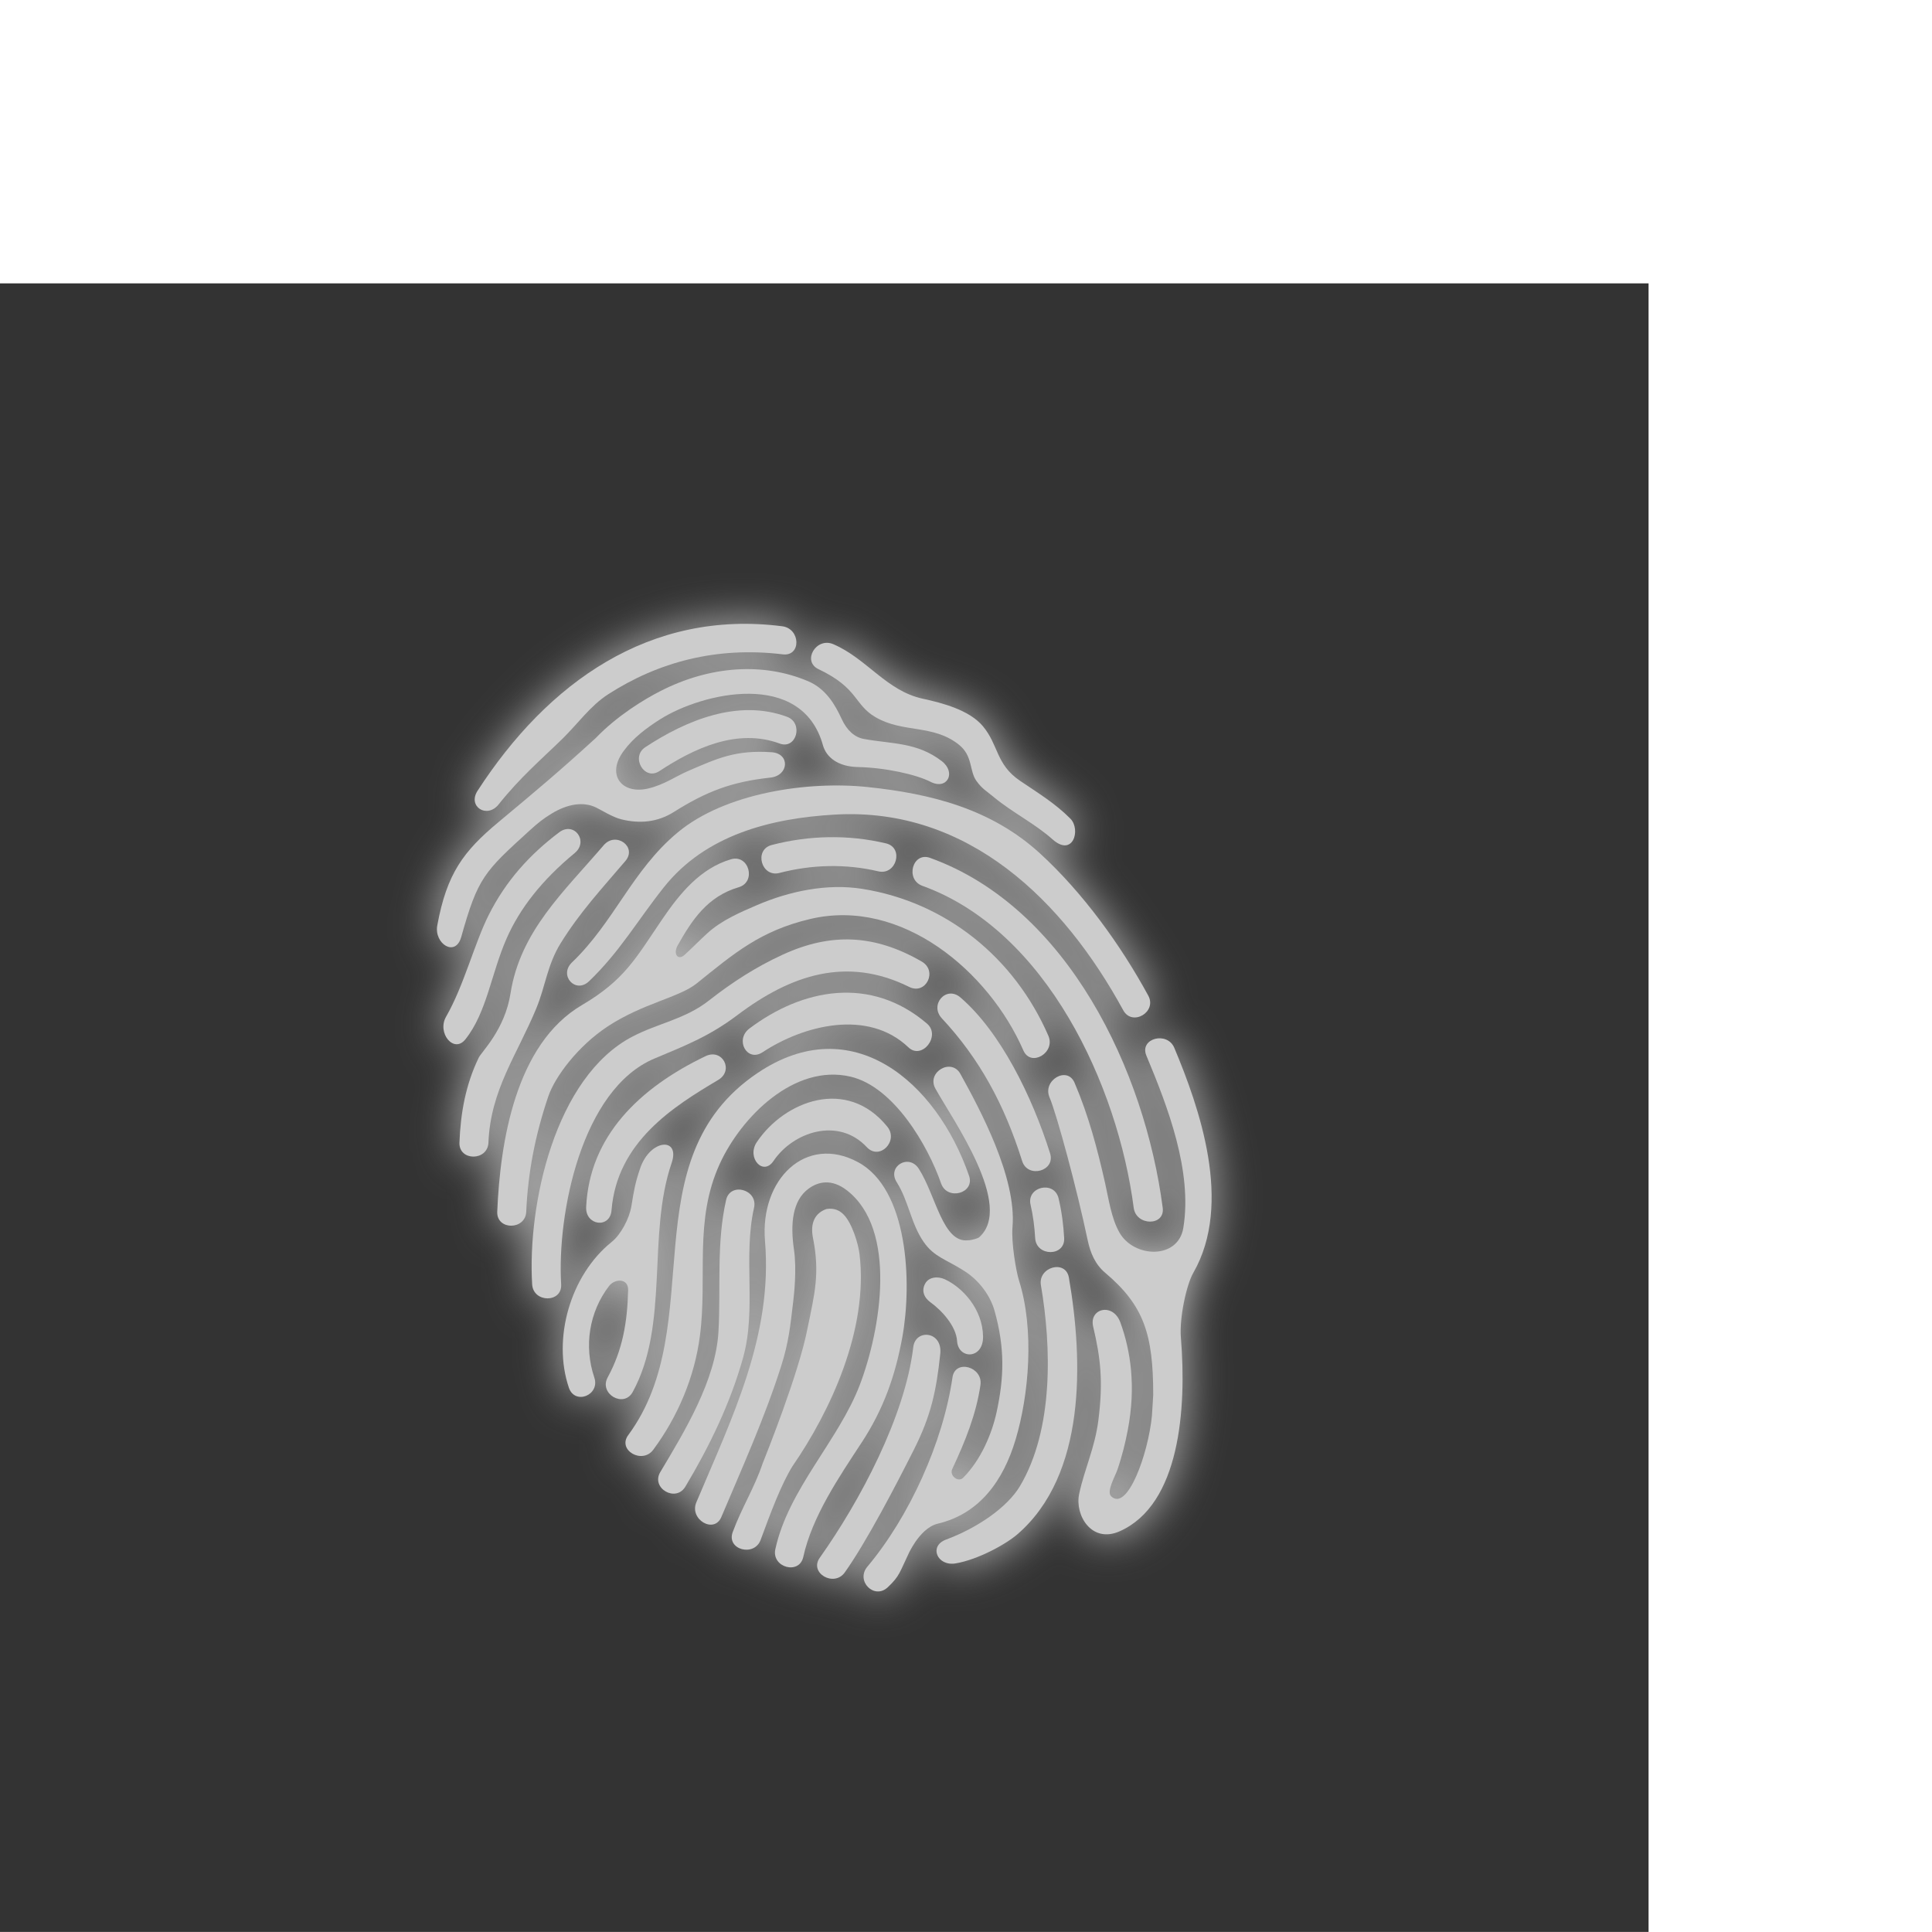
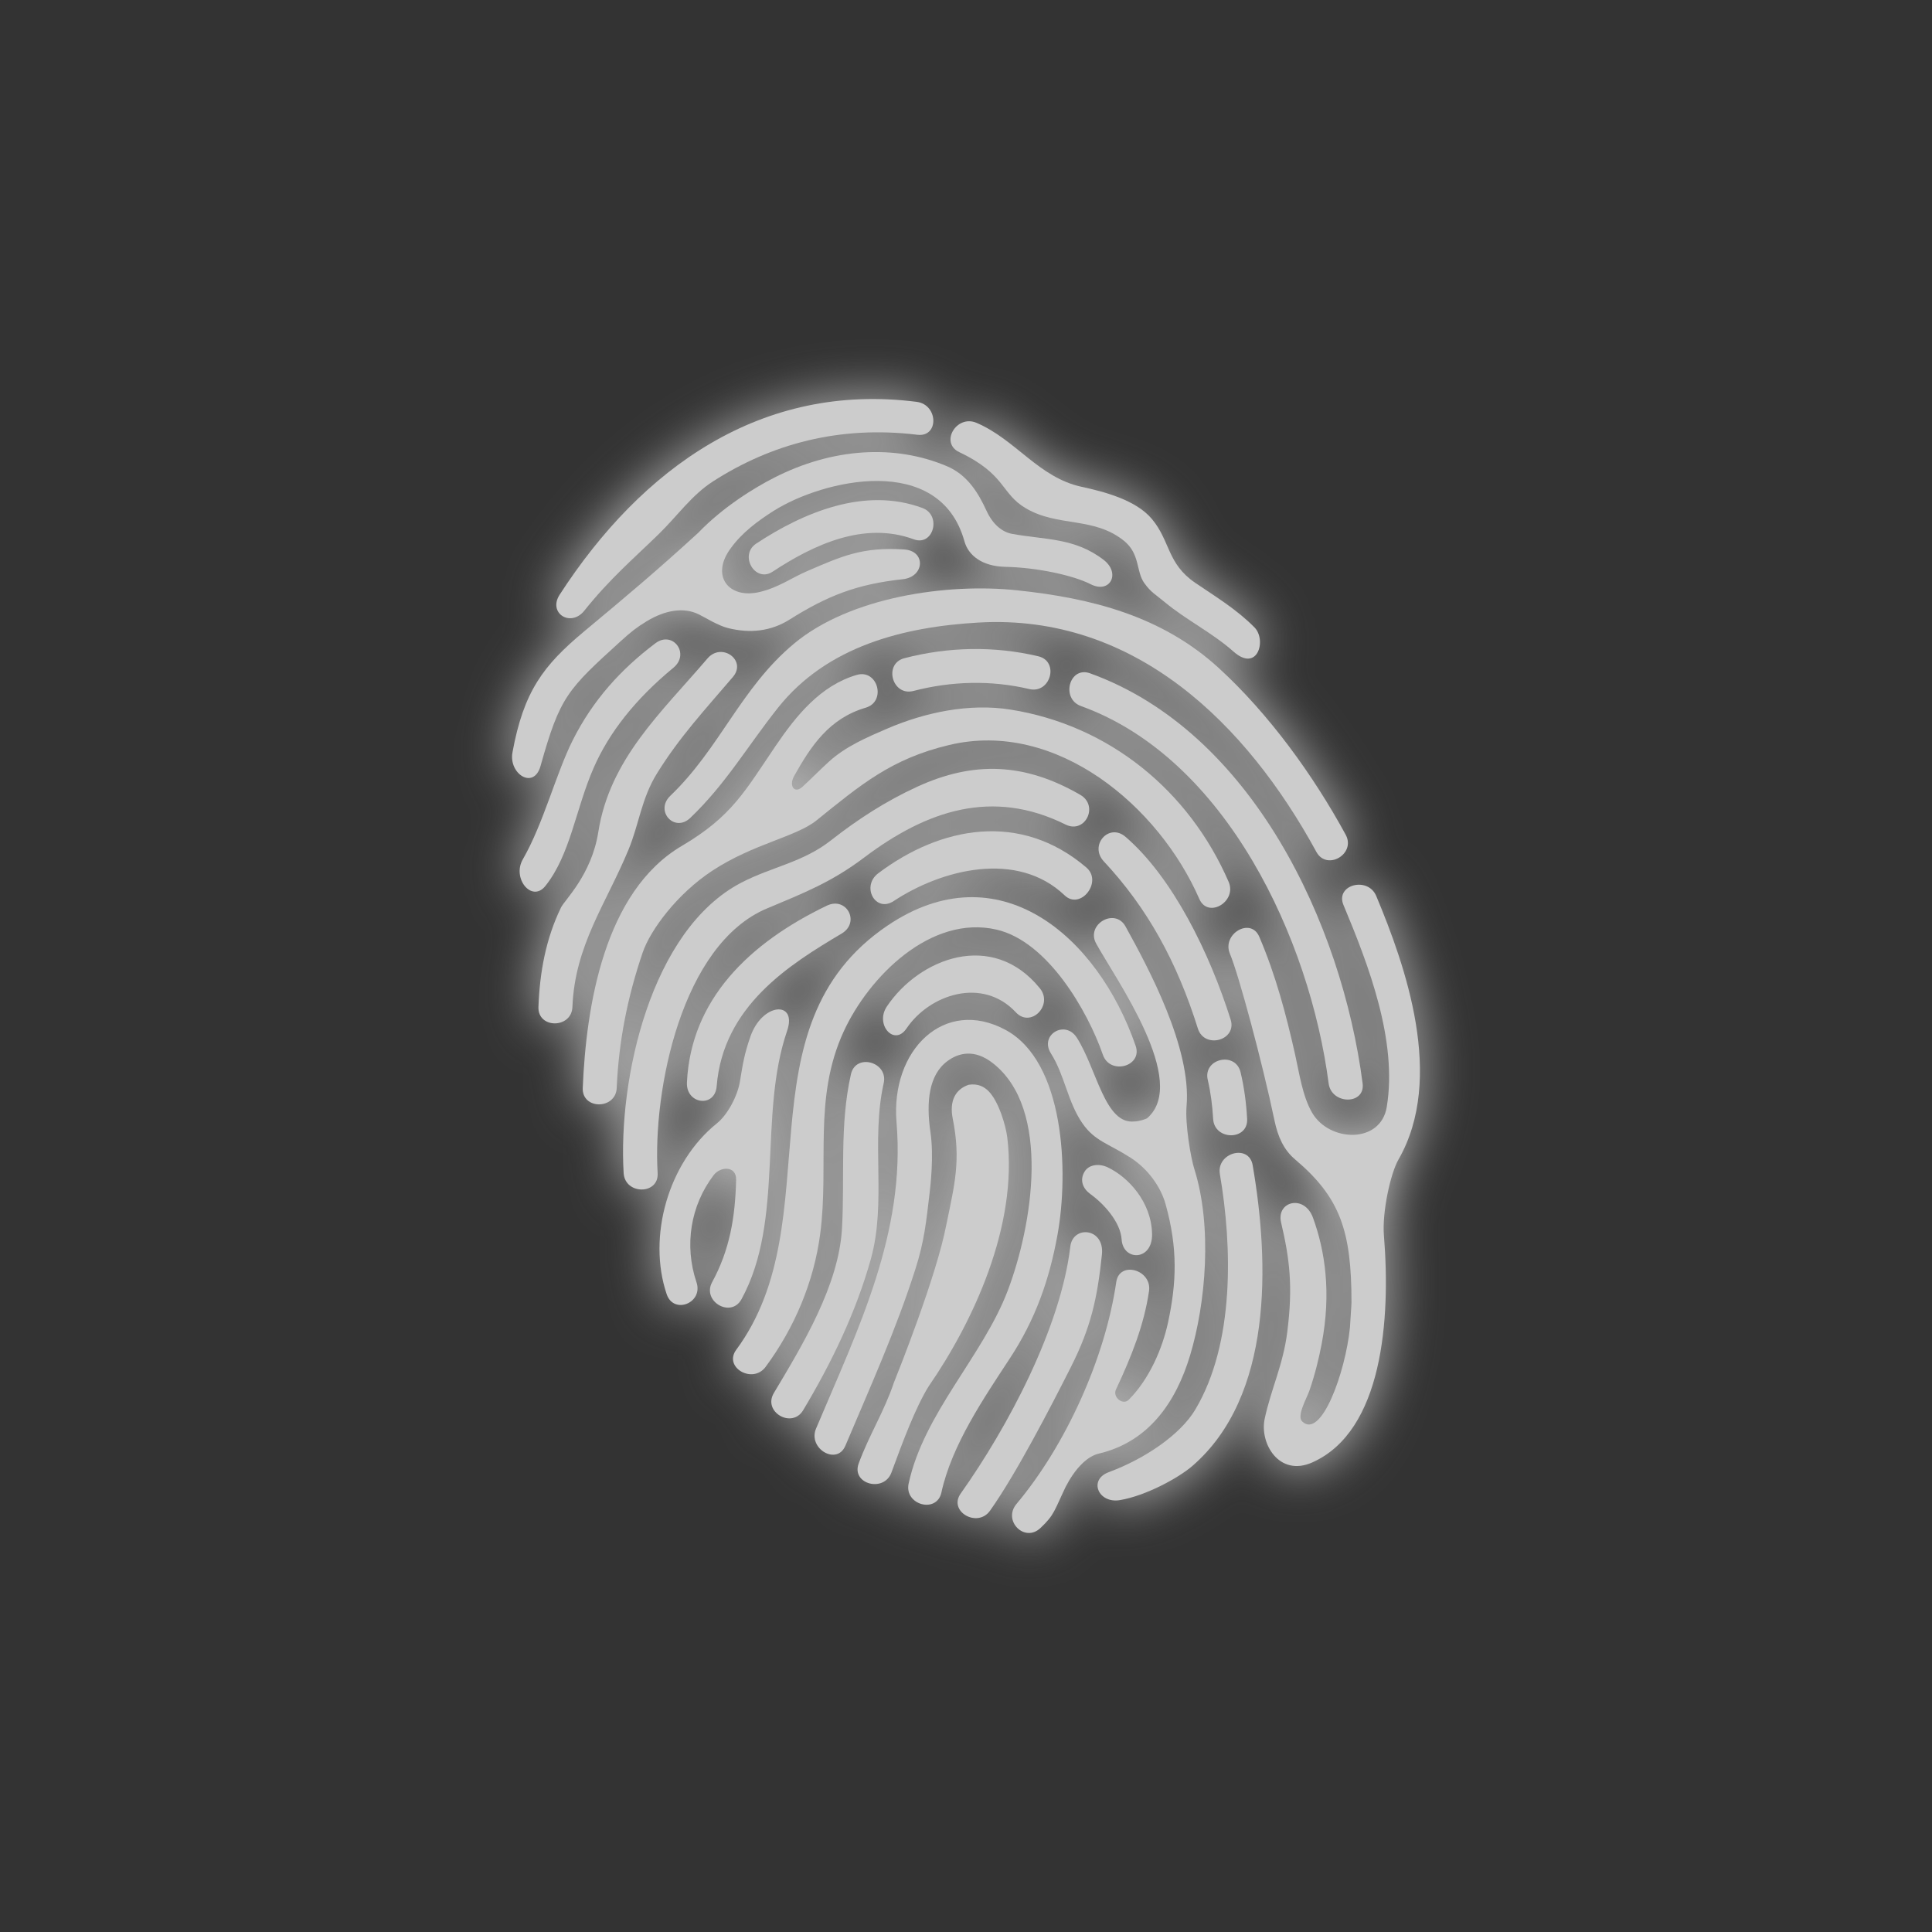
- <svg xmlns="http://www.w3.org/2000/svg" width="42.333mm" height="42.335mm" viewBox="0 0 150 150.004" id="svg4759" version="1.1">
+ <svg xmlns="http://www.w3.org/2000/svg" width="36.124mm" height="36.124mm" viewBox="0 0 128 128" id="svg4759" version="1.1">
  <defs id="defs4761">
    <filter style="color-interpolation-filters:sRGB" id="filter4957" x="-0.067" width="1.135" y="-0.054" height="1.108">
      <feGaussianBlur stdDeviation="2.198" id="feGaussianBlur4959" />
    </filter>
  </defs>
-   <g id="layer1" transform="translate(-259.2857,-948.7908)">
+   <g id="layer1" transform="translate(-259.2857,-970.7908)">
    <g id="g11004" transform="matrix(0.8533333,0,0,0.8533333,38.02857,161.156)">
      <rect ry="0" rx="0" style="opacity:1;fill:#333333;fill-opacity:1;stroke:none;stroke-width:6.791;stroke-linecap:round;stroke-linejoin:round;stroke-miterlimit:4;stroke-dasharray:none;stroke-dashoffset:0;stroke-opacity:1" id="rect5453" width="150" height="150" x="259.286" y="948.791" />
      <g transform="translate(9.977389,-12.16638)" id="g10946">
        <g transform="matrix(0.9016003,0,0,0.9016003,144.6705,124.7591)" style="fill:#cccccc;filter:url(#filter4957)" id="g4097">
          <g style="fill:#cccccc" id="g4099" transform="translate(148.4389,961.6716)">
            <path style="fill:#cccccc" d="M 17.938,18.375 C 20.167,15.583 22.195,13.881 24.376,11.75 25.96,10.201 27.19,8.418 29.002,7.252 34.023,4.021 39.909,2.41 46.617,3.228 48.491,3.457 48.427,0.631 46.556,0.393 33.184,-1.309 22.886,6.085 15.812,17 c -1.029,1.589 0.953,2.844 2.126,1.375 z" id="path4101" />
            <path style="fill:#cccccc" d="m 14.167,31.75 c 1.679,-5.999 2.31,-6.568 6.903,-10.749 0.87,-0.792 1.38,-1.193 2.226,-1.708 1.611,-0.981 3.205,-1.231 4.481,-0.609 0.526,0.256 1.661,0.972 2.53,1.188 1.89,0.471 3.677,0.292 5.304,-0.731 3.268,-2.056 5.792,-3.048 9.755,-3.475 1.876,-0.202 2.006,-2.434 0.122,-2.561 -3.628,-0.244 -5.446,0.611 -8.353,1.86 -1.375,0.59 -2.439,1.402 -4.085,1.798 -2.688,0.647 -4.299,-1.402 -2.469,-3.811 0.931,-1.28 2.282,-2.3 3.658,-3.17 4.237,-2.683 14.297,-5.061 16.432,2.622 0.337,1.213 1.522,2.153 3.507,2.195 2.791,0.059 5.893,0.747 7.354,1.495 1.677,0.858 2.621,-0.942 1.125,-2.094 -2.491,-1.918 -5.039,-1.719 -7.87,-2.236 C 53.901,11.602 53.108,10.943 52.561,9.752 51.882,8.277 50.957,6.698 49.176,5.941 44.626,4.008 39.268,4.386 34.299,6.917 c -1.655,0.843 -4.385,2.494 -6.55,4.75 -3.628,3.323 -5.993,5.297 -9.833,8.5 -3.521,2.936 -5.203,5.165 -6.167,10.417 -0.337,1.844 1.834,3.249 2.418,1.166 z" id="path4103" />
            <path style="fill:#cccccc" d="m 24.187,32.401 c 1.924,-3.116 4.175,-5.542 6.547,-8.321 1.218,-1.426 -0.968,-3.022 -2.195,-1.585 -3.991,4.674 -8.408,8.645 -9.4,14.95 -0.576,3.667 -2.904,5.862 -3.205,6.482 -1.317,2.712 -1.834,5.584 -1.948,8.574 -0.072,1.888 2.854,1.88 2.927,0 0.204,-5.307 2.897,-8.875 4.826,-13.54 0.922,-2.231 1.112,-4.398 2.448,-6.56 z" id="path4105" />
            <path style="fill:#cccccc" d="M 72.585,23.327 C 67.686,18.836 61.626,17.294 55.173,16.618 49.156,15.987 40.813,17.198 36,21.21 c -4.602,3.835 -6.378,9.011 -10.656,13.104 -1.366,1.307 0.356,3.21 1.719,1.906 3.08,-2.947 4.916,-6.169 7.554,-9.488 4.205,-5.287 10.779,-6.967 17.298,-7.336 13.44,-0.762 23.062,8.742 29.06,19.75 0.901,1.658 3.43,0.181 2.526,-1.477 C 80.712,32.547 76.898,27.281 72.585,23.327 Z" id="path4107" />
            <path style="fill:#cccccc" d="m 58.688,72.096 c 0.977,-5.427 0.609,-14.877 -4.48,-17.621 -5.269,-2.839 -9.908,1.737 -9.387,7.957 0.798,9.527 -3.304,17.786 -6.93,26.377 -0.725,1.717 1.795,3.211 2.526,1.477 2.125,-5.032 4.37,-9.999 6.03,-15.211 0.777,-2.436 0.926,-4.043 1.226,-6.574 0.067,-0.573 0.374,-3.161 0.071,-5.214 -0.381,-2.582 -0.152,-4.938 1.463,-6.128 0.965,-0.71 2.319,-1.053 3.89,0.167 5.088,3.948 3.426,14.009 1.301,19.604 -2.141,5.631 -7.209,10.523 -8.533,16.606 -0.4,1.84 2.421,2.622 2.822,0.776 0.889,-4.088 3.642,-8.114 5.896,-11.553 2.19,-3.339 3.399,-6.743 4.105,-10.663 z" id="path4109" />
            <path style="fill:#cccccc" d="m 37.926,36.438 c 3.803,-3.061 6.429,-5.31 11.439,-6.499 9.263,-2.197 18.074,5.321 21.529,13.257 0.75,1.728 3.271,0.235 2.525,-1.477 -3.417,-7.854 -10.29,-13.486 -18.807,-14.829 -3.534,-0.557 -7.325,0.239 -10.575,1.635 -1.751,0.751 -3.588,1.538 -5.019,2.837 -0.81,0.735 -1.547,1.497 -2.308,2.19 -0.677,0.616 -1.182,-0.09 -0.704,-0.942 1.436,-2.554 2.994,-4.951 6.162,-5.88 1.807,-0.529 1.038,-3.354 -0.777,-2.822 -3.104,0.909 -5.192,3.476 -6.986,6.122 -2.645,3.9 -3.772,6.071 -8.066,8.598 -6.699,3.942 -8.241,13.81 -8.538,20.845 -0.08,1.889 2.848,1.881 2.927,0 0.169,-4.024 0.935,-7.832 2.226,-11.638 0.678,-1.999 3.001,-5.086 5.979,-7.051 3.563,-2.347 7.227,-2.924 8.993,-4.346 z" id="path4111" />
            <path style="fill:#cccccc" d="m 45.5,22.467 c -1.825,0.475 -1.051,3.297 0.777,2.822 3.273,-0.851 6.679,-0.942 9.975,-0.164 1.835,0.433 2.614,-2.389 0.777,-2.822 -3.802,-0.899 -7.748,-0.818 -11.529,0.164 z" id="path4113" />
            <path style="fill:#cccccc" d="m 61.484,23.768 c -1.779,-0.642 -2.539,2.187 -0.777,2.822 12.533,4.523 19.723,20.159 21.325,32.494 0.239,1.844 3.17,1.867 2.927,0 C 83.174,45.334 75.407,28.792 61.484,23.768 Z" id="path4115" />
            <path style="fill:#cccccc" d="m 86.13,42.943 c -0.718,-1.715 -3.551,-0.963 -2.821,0.777 2.172,5.19 4.664,11.677 3.729,17.392 -0.523,3.193 -4.955,3.047 -6.434,0.488 -0.83,-1.44 -1.096,-3.392 -1.457,-4.994 -0.785,-3.494 -1.676,-6.848 -3.086,-10.147 -0.738,-1.731 -3.26,-0.238 -2.525,1.477 0.744,1.746 2.773,9.284 3.842,14.375 0.282,1.345 0.777,2.486 1.77,3.322 3.898,3.292 4.852,6.178 4.852,12.305 0,0.263 -0.102,1.535 -0.131,2.146 -0.383,3.887 -2.488,9.687 -4.115,8.108 -0.495,-0.479 0.402,-2.004 0.631,-2.672 0.5,-1.465 0.812,-2.783 1.047,-4.004 0.844,-4.416 0.287,-8.016 -0.744,-10.858 -0.742,-2.046 -3.183,-1.429 -2.75,0.405 0.74,3.137 1.031,5.5 0.531,9.438 -0.359,2.838 -1.396,4.896 -1.943,7.459 -0.455,2.129 1.246,5.033 4.101,3.761 6.06,-2.705 6.756,-12.326 6.164,-19.564 -0.16,-1.957 0.556,-5.303 1.257,-6.521 4.022,-7.004 0.587,-16.709 -1.918,-22.693 z" id="path4117" />
            <path style="fill:#cccccc" d="m 33.659,44.021 c 3.226,-1.354 5.557,-2.263 8.382,-4.392 5.379,-4.055 11.039,-5.967 17.338,-2.836 1.68,0.834 2.895,-1.617 1.262,-2.561 -4.791,-2.769 -9.178,-2.923 -14.041,-0.694 -2.688,1.233 -5.115,2.804 -7.44,4.627 -2.413,1.892 -5.071,2.261 -7.708,3.633 -7.822,4.075 -10.612,16.956 -10.128,25.011 0.112,1.875 3.04,1.887 2.927,0 -0.43,-7.125 2.063,-19.704 9.408,-22.788 z" id="path4119" />
            <path style="fill:#cccccc" d="m 40.271,54.613 c 2.154,-4.687 7.487,-10.089 13.174,-8.77 4.386,1.018 7.834,6.987 9.147,10.777 0.614,1.771 3.441,1.01 2.821,-0.777 C 62.128,46.36 53.598,39.039 44.053,45.49 31.09,54.251 39.266,70.866 31.02,82.021 c -1.124,1.52 1.417,2.976 2.526,1.477 2.478,-3.352 4.166,-7.328 4.706,-11.48 0.782,-6.002 -0.626,-11.653 2.019,-17.405 z" id="path4121" />
            <path style="fill:#cccccc" d="m 70.109,82.48 c 1.342,-4.471 1.926,-11.08 0.347,-16.057 -0.296,-0.932 -0.793,-3.841 -0.658,-5.378 0.438,-5.026 -3.306,-11.937 -5.257,-15.477 -0.911,-1.653 -3.439,-0.176 -2.527,1.477 1.725,3.125 8.01,11.894 4.397,15.031 -0.08,0.069 -0.701,0.284 -1.099,0.284 -2.551,0.287 -3.234,-4.497 -4.961,-7.209 -1.01,-1.588 -3.25,-0.242 -2.232,1.354 1.189,1.873 1.439,4.19 2.716,6.023 1.062,1.528 2.222,1.725 4.134,2.948 1.523,0.976 2.608,2.53 3.018,3.994 1.068,3.811 0.953,6.773 0.215,10.202 -0.471,2.183 -1.577,4.841 -3.385,6.655 -0.504,0.505 -1.409,-0.221 -1.098,-0.885 1.334,-2.831 2.424,-5.584 2.846,-8.475 0.268,-1.845 -2.553,-2.64 -2.822,-0.777 -0.954,6.572 -4.358,14.072 -8.592,19.109 -1.205,1.436 0.697,3.37 2.068,2.069 1.219,-1.156 1.156,-1.438 2.25,-3.72 -0.375,0.906 0.812,-2.219 2.781,-2.688 4.26,-1.006 6.632,-4.387 7.859,-8.48 z" id="path4123" />
            <path style="fill:#cccccc" d="m 61.523,68.62 c 1.108,0.793 2.588,2.381 2.683,3.901 0.116,1.873 2.66,1.877 2.622,-0.457 -0.046,-2.775 -2.072,-4.939 -3.842,-5.763 -0.725,-0.336 -1.605,-0.243 -1.981,0.396 -0.432,0.739 -0.129,1.46 0.518,1.923 z" id="path4125" />
            <path style="fill:#cccccc" d="m 72.666,66.898 c 1.064,6.188 1.293,14.537 -2.111,20.266 -1.287,2.164 -4.336,4.242 -7.461,5.398 -1.77,0.653 -0.895,2.721 0.969,2.405 2.22,-0.375 5.028,-1.901 6.227,-2.935 6.949,-5.997 6.652,-17.479 5.199,-25.912 -0.321,-1.854 -3.141,-1.065 -2.823,0.778 z" id="path4127" />
            <path style="fill:#cccccc" d="m 31.472,77.667 c 3.726,-6.836 1.424,-15.806 3.928,-23.11 0.9,-2.627 -2.153,-2.449 -3.17,0.519 -0.512,1.489 -0.631,2.247 -0.893,3.844 -0.205,1.247 -1.059,2.862 -1.983,3.604 -4.189,3.359 -5.999,9.763 -4.324,14.713 0.601,1.777 3.172,0.758 2.565,-1.034 -1.067,-3.155 -0.519,-6.615 1.494,-9.237 0.561,-0.73 1.951,-0.822 1.92,0.428 -0.08,3.278 -0.567,6.055 -2.064,8.801 -0.904,1.655 1.623,3.13 2.527,1.472 z" id="path4129" />
            <path style="fill:#cccccc" d="m 38.819,43.778 c -6.709,3.224 -11.706,8.095 -12.046,15.22 -0.09,1.888 2.412,2.211 2.561,0.336 0.548,-6.92 6.264,-10.485 10.764,-13.155 1.621,-0.961 0.426,-3.22 -1.279,-2.401 z" id="path4131" />
            <path style="fill:#cccccc" d="m 43.25,40.987 c -1.5,1.129 -0.245,3.436 1.334,2.391 4.127,-2.727 10.624,-4.394 14.714,-0.488 1.364,1.303 3.308,-1.172 1.87,-2.399 -5.697,-4.859 -12.56,-3.535 -17.918,0.496 z" id="path4133" />
            <path style="fill:#cccccc" d="m 62.509,73.823 c 0.243,-2.316 -2.505,-2.542 -2.723,-0.69 -0.821,6.973 -5.386,15.564 -9.438,21.266 -1.097,1.541 1.443,3.002 2.526,1.478 2.231,-3.137 5.237,-8.944 6.969,-12.379 1.721,-3.415 2.268,-5.898 2.666,-9.675 z" id="path4135" />
            <path style="fill:#cccccc" d="m 43.988,52.462 c -1.043,1.558 0.636,3.459 1.693,1.892 1.981,-2.939 6.545,-4.471 9.415,-1.392 1.287,1.38 3.247,-0.619 2.069,-2.069 -4.086,-5.035 -10.387,-2.596 -13.177,1.569 z" id="path4137" />
            <path style="fill:#cccccc" d="m 64.542,37.85 c -1.435,-1.233 -3.157,0.737 -1.87,2.114 3.76,4.023 6.301,8.658 8.1,14.396 0.562,1.793 3.393,1.026 2.821,-0.777 C 71.789,47.874 68.605,41.346 64.542,37.85 Z" id="path4139" />
            <path style="fill:#cccccc" d="m 43.717,59.07 c 0.414,-1.838 -2.408,-2.618 -2.822,-0.776 -0.989,4.39 -0.522,8.81 -0.768,13.261 -0.271,4.928 -3.402,10.062 -5.871,14.195 -0.971,1.624 1.56,3.094 2.526,1.477 2.443,-4.088 4.541,-8.416 5.827,-13.013 1.372,-4.9 -0.013,-10.167 1.108,-15.144 z" id="path4141" />
            <path style="fill:#cccccc" d="m 54.359,63.742 c -0.123,-1.006 -0.736,-3.114 -1.615,-3.993 -0.366,-0.366 -0.885,-0.671 -1.708,-0.549 -1.158,0.396 -1.676,1.401 -1.372,2.927 0.714,3.566 0.162,5.645 -0.543,9.081 -0.859,4.515 -4.232,12.91 -4.538,13.672 -0.815,2.438 -2.126,4.496 -3.021,6.933 -0.653,1.775 2.177,2.533 2.822,0.777 0.966,-2.629 2.069,-5.597 3.208,-7.426 3.82,-5.536 7.69,-13.809 6.767,-21.422 z" id="path4143" />
            <path style="fill:#cccccc" d="m 71.624,58.784 c 0.254,1.071 0.401,2.255 0.462,3.354 0.104,1.877 3.029,1.887 2.928,0 -0.074,-1.353 -0.252,-2.693 -0.564,-4.012 -0.438,-1.835 -3.262,-1.176 -2.826,0.658 z" id="path4145" />
            <path style="fill:#cccccc" d="m 14.583,42.083 c 2.165,-2.713 2.604,-6.638 4.169,-10.199 1.312,-2.986 3.536,-5.858 6.859,-8.597 1.458,-1.202 -0.059,-3.232 -1.555,-2.104 -2.998,2.261 -5.383,4.91 -7.104,8.323 -1.454,2.883 -2.522,7.181 -4.313,10.286 -0.944,1.638 0.779,3.752 1.944,2.291 z" id="path4147" />
            <path style="fill:#cccccc" d="m 50.227,4.726 c 4.041,1.917 3.57,3.577 5.75,4.843 2.772,1.615 5.812,0.7 8.412,2.774 1.426,1.136 1.041,2.646 1.77,3.658 0.582,0.809 0.979,0.987 1.75,1.63 1.871,1.558 4.104,2.643 5.924,4.262 2.081,1.851 2.887,-0.997 1.809,-2.082 C 74.089,18.251 72.369,17.217 70.55,15.982 68.111,14.324 68.413,12.396 66.812,10.48 65.443,8.84 62.697,8.128 60.749,7.707 57.064,6.91 55.096,3.648 51.707,2.199 49.989,1.466 48.525,3.919 50.227,4.726 Z" id="path4149" />
          </g>
          <path style="fill:#cccccc" d="m 182.592,976.688 c 3.508,-2.312 7.87,-4.368 12.152,-2.786 1.697,0.627 2.423,-2.08 0.744,-2.7 -4.964,-1.834 -10.215,0.37 -14.31,3.068 -1.5,0.988 -0.099,3.414 1.414,2.418 l 0,0 z" id="path4151" />
        </g>
        <g id="g4068" style="fill:#cccccc" transform="matrix(0.9016003,0,0,0.9016003,144.6705,124.7591)">
          <g transform="translate(148.4389,961.6716)" id="g3940" style="fill:#cccccc">
            <path id="path3942" d="M 17.938,18.375 C 20.167,15.583 22.195,13.881 24.376,11.75 25.96,10.201 27.19,8.418 29.002,7.252 34.023,4.021 39.909,2.41 46.617,3.228 48.491,3.457 48.427,0.631 46.556,0.393 33.184,-1.309 22.886,6.085 15.812,17 c -1.029,1.589 0.953,2.844 2.126,1.375 z" style="fill:#cccccc" />
            <path id="path3944" d="m 14.167,31.75 c 1.679,-5.999 2.31,-6.568 6.903,-10.749 0.87,-0.792 1.38,-1.193 2.226,-1.708 1.611,-0.981 3.205,-1.231 4.481,-0.609 0.526,0.256 1.661,0.972 2.53,1.188 1.89,0.471 3.677,0.292 5.304,-0.731 3.268,-2.056 5.792,-3.048 9.755,-3.475 1.876,-0.202 2.006,-2.434 0.122,-2.561 -3.628,-0.244 -5.446,0.611 -8.353,1.86 -1.375,0.59 -2.439,1.402 -4.085,1.798 -2.688,0.647 -4.299,-1.402 -2.469,-3.811 0.931,-1.28 2.282,-2.3 3.658,-3.17 4.237,-2.683 14.297,-5.061 16.432,2.622 0.337,1.213 1.522,2.153 3.507,2.195 2.791,0.059 5.893,0.747 7.354,1.495 1.677,0.858 2.621,-0.942 1.125,-2.094 -2.491,-1.918 -5.039,-1.719 -7.87,-2.236 C 53.901,11.602 53.108,10.943 52.561,9.752 51.882,8.277 50.957,6.698 49.176,5.941 44.626,4.008 39.268,4.386 34.299,6.917 c -1.655,0.843 -4.385,2.494 -6.55,4.75 -3.628,3.323 -5.993,5.297 -9.833,8.5 -3.521,2.936 -5.203,5.165 -6.167,10.417 -0.337,1.844 1.834,3.249 2.418,1.166 z" style="fill:#cccccc" />
            <path id="path3946" d="m 24.187,32.401 c 1.924,-3.116 4.175,-5.542 6.547,-8.321 1.218,-1.426 -0.968,-3.022 -2.195,-1.585 -3.991,4.674 -8.408,8.645 -9.4,14.95 -0.576,3.667 -2.904,5.862 -3.205,6.482 -1.317,2.712 -1.834,5.584 -1.948,8.574 -0.072,1.888 2.854,1.88 2.927,0 0.204,-5.307 2.897,-8.875 4.826,-13.54 0.922,-2.231 1.112,-4.398 2.448,-6.56 z" style="fill:#cccccc" />
            <path id="path3948" d="M 72.585,23.327 C 67.686,18.836 61.626,17.294 55.173,16.618 49.156,15.987 40.813,17.198 36,21.21 c -4.602,3.835 -6.378,9.011 -10.656,13.104 -1.366,1.307 0.356,3.21 1.719,1.906 3.08,-2.947 4.916,-6.169 7.554,-9.488 4.205,-5.287 10.779,-6.967 17.298,-7.336 13.44,-0.762 23.062,8.742 29.06,19.75 0.901,1.658 3.43,0.181 2.526,-1.477 C 80.712,32.547 76.898,27.281 72.585,23.327 Z" style="fill:#cccccc" />
            <path id="path3950" d="m 58.688,72.096 c 0.977,-5.427 0.609,-14.877 -4.48,-17.621 -5.269,-2.839 -9.908,1.737 -9.387,7.957 0.798,9.527 -3.304,17.786 -6.93,26.377 -0.725,1.717 1.795,3.211 2.526,1.477 2.125,-5.032 4.37,-9.999 6.03,-15.211 0.777,-2.436 0.926,-4.043 1.226,-6.574 0.067,-0.573 0.374,-3.161 0.071,-5.214 -0.381,-2.582 -0.152,-4.938 1.463,-6.128 0.965,-0.71 2.319,-1.053 3.89,0.167 5.088,3.948 3.426,14.009 1.301,19.604 -2.141,5.631 -7.209,10.523 -8.533,16.606 -0.4,1.84 2.421,2.622 2.822,0.776 0.889,-4.088 3.642,-8.114 5.896,-11.553 2.19,-3.339 3.399,-6.743 4.105,-10.663 z" style="fill:#cccccc" />
            <path id="path3952" d="m 37.926,36.438 c 3.803,-3.061 6.429,-5.31 11.439,-6.499 9.263,-2.197 18.074,5.321 21.529,13.257 0.75,1.728 3.271,0.235 2.525,-1.477 -3.417,-7.854 -10.29,-13.486 -18.807,-14.829 -3.534,-0.557 -7.325,0.239 -10.575,1.635 -1.751,0.751 -3.588,1.538 -5.019,2.837 -0.81,0.735 -1.547,1.497 -2.308,2.19 -0.677,0.616 -1.182,-0.09 -0.704,-0.942 1.436,-2.554 2.994,-4.951 6.162,-5.88 1.807,-0.529 1.038,-3.354 -0.777,-2.822 -3.104,0.909 -5.192,3.476 -6.986,6.122 -2.645,3.9 -3.772,6.071 -8.066,8.598 -6.699,3.942 -8.241,13.81 -8.538,20.845 -0.08,1.889 2.848,1.881 2.927,0 0.169,-4.024 0.935,-7.832 2.226,-11.638 0.678,-1.999 3.001,-5.086 5.979,-7.051 3.563,-2.347 7.227,-2.924 8.993,-4.346 z" style="fill:#cccccc" />
            <path id="path3954" d="m 45.5,22.467 c -1.825,0.475 -1.051,3.297 0.777,2.822 3.273,-0.851 6.679,-0.942 9.975,-0.164 1.835,0.433 2.614,-2.389 0.777,-2.822 -3.802,-0.899 -7.748,-0.818 -11.529,0.164 z" style="fill:#cccccc" />
            <path id="path3956" d="m 61.484,23.768 c -1.779,-0.642 -2.539,2.187 -0.777,2.822 12.533,4.523 19.723,20.159 21.325,32.494 0.239,1.844 3.17,1.867 2.927,0 C 83.174,45.334 75.407,28.792 61.484,23.768 Z" style="fill:#cccccc" />
            <path id="path3958" d="m 86.13,42.943 c -0.718,-1.715 -3.551,-0.963 -2.821,0.777 2.172,5.19 4.664,11.677 3.729,17.392 -0.523,3.193 -4.955,3.047 -6.434,0.488 -0.83,-1.44 -1.096,-3.392 -1.457,-4.994 -0.785,-3.494 -1.676,-6.848 -3.086,-10.147 -0.738,-1.731 -3.26,-0.238 -2.525,1.477 0.744,1.746 2.773,9.284 3.842,14.375 0.282,1.345 0.777,2.486 1.77,3.322 3.898,3.292 4.852,6.178 4.852,12.305 0,0.263 -0.102,1.535 -0.131,2.146 -0.383,3.887 -2.488,9.687 -4.115,8.108 -0.495,-0.479 0.402,-2.004 0.631,-2.672 0.5,-1.465 0.812,-2.783 1.047,-4.004 0.844,-4.416 0.287,-8.016 -0.744,-10.858 -0.742,-2.046 -3.183,-1.429 -2.75,0.405 0.74,3.137 1.031,5.5 0.531,9.438 -0.359,2.838 -1.396,4.896 -1.943,7.459 -0.455,2.129 1.246,5.033 4.101,3.761 6.06,-2.705 6.756,-12.326 6.164,-19.564 -0.16,-1.957 0.556,-5.303 1.257,-6.521 4.022,-7.004 0.587,-16.709 -1.918,-22.693 z" style="fill:#cccccc" />
            <path id="path3960" d="m 33.659,44.021 c 3.226,-1.354 5.557,-2.263 8.382,-4.392 5.379,-4.055 11.039,-5.967 17.338,-2.836 1.68,0.834 2.895,-1.617 1.262,-2.561 -4.791,-2.769 -9.178,-2.923 -14.041,-0.694 -2.688,1.233 -5.115,2.804 -7.44,4.627 -2.413,1.892 -5.071,2.261 -7.708,3.633 -7.822,4.075 -10.612,16.956 -10.128,25.011 0.112,1.875 3.04,1.887 2.927,0 -0.43,-7.125 2.063,-19.704 9.408,-22.788 z" style="fill:#cccccc" />
            <path id="path3962" d="m 40.271,54.613 c 2.154,-4.687 7.487,-10.089 13.174,-8.77 4.386,1.018 7.834,6.987 9.147,10.777 0.614,1.771 3.441,1.01 2.821,-0.777 C 62.128,46.36 53.598,39.039 44.053,45.49 31.09,54.251 39.266,70.866 31.02,82.021 c -1.124,1.52 1.417,2.976 2.526,1.477 2.478,-3.352 4.166,-7.328 4.706,-11.48 0.782,-6.002 -0.626,-11.653 2.019,-17.405 z" style="fill:#cccccc" />
            <path id="path3964" d="m 70.109,82.48 c 1.342,-4.471 1.926,-11.08 0.347,-16.057 -0.296,-0.932 -0.793,-3.841 -0.658,-5.378 0.438,-5.026 -3.306,-11.937 -5.257,-15.477 -0.911,-1.653 -3.439,-0.176 -2.527,1.477 1.725,3.125 8.01,11.894 4.397,15.031 -0.08,0.069 -0.701,0.284 -1.099,0.284 -2.551,0.287 -3.234,-4.497 -4.961,-7.209 -1.01,-1.588 -3.25,-0.242 -2.232,1.354 1.189,1.873 1.439,4.19 2.716,6.023 1.062,1.528 2.222,1.725 4.134,2.948 1.523,0.976 2.608,2.53 3.018,3.994 1.068,3.811 0.953,6.773 0.215,10.202 -0.471,2.183 -1.577,4.841 -3.385,6.655 -0.504,0.505 -1.409,-0.221 -1.098,-0.885 1.334,-2.831 2.424,-5.584 2.846,-8.475 0.268,-1.845 -2.553,-2.64 -2.822,-0.777 -0.954,6.572 -4.358,14.072 -8.592,19.109 -1.205,1.436 0.697,3.37 2.068,2.069 1.219,-1.156 1.156,-1.438 2.25,-3.72 -0.375,0.906 0.812,-2.219 2.781,-2.688 4.26,-1.006 6.632,-4.387 7.859,-8.48 z" style="fill:#cccccc" />
            <path id="path3966" d="m 61.523,68.62 c 1.108,0.793 2.588,2.381 2.683,3.901 0.116,1.873 2.66,1.877 2.622,-0.457 -0.046,-2.775 -2.072,-4.939 -3.842,-5.763 -0.725,-0.336 -1.605,-0.243 -1.981,0.396 -0.432,0.739 -0.129,1.46 0.518,1.923 z" style="fill:#cccccc" />
            <path id="path3968" d="m 72.666,66.898 c 1.064,6.188 1.293,14.537 -2.111,20.266 -1.287,2.164 -4.336,4.242 -7.461,5.398 -1.77,0.653 -0.895,2.721 0.969,2.405 2.22,-0.375 5.028,-1.901 6.227,-2.935 6.949,-5.997 6.652,-17.479 5.199,-25.912 -0.321,-1.854 -3.141,-1.065 -2.823,0.778 z" style="fill:#cccccc" />
            <path id="path3970" d="m 31.472,77.667 c 3.726,-6.836 1.424,-15.806 3.928,-23.11 0.9,-2.627 -2.153,-2.449 -3.17,0.519 -0.512,1.489 -0.631,2.247 -0.893,3.844 -0.205,1.247 -1.059,2.862 -1.983,3.604 -4.189,3.359 -5.999,9.763 -4.324,14.713 0.601,1.777 3.172,0.758 2.565,-1.034 -1.067,-3.155 -0.519,-6.615 1.494,-9.237 0.561,-0.73 1.951,-0.822 1.92,0.428 -0.08,3.278 -0.567,6.055 -2.064,8.801 -0.904,1.655 1.623,3.13 2.527,1.472 z" style="fill:#cccccc" />
            <path id="path3972" d="m 38.819,43.778 c -6.709,3.224 -11.706,8.095 -12.046,15.22 -0.09,1.888 2.412,2.211 2.561,0.336 0.548,-6.92 6.264,-10.485 10.764,-13.155 1.621,-0.961 0.426,-3.22 -1.279,-2.401 z" style="fill:#cccccc" />
            <path id="path3974" d="m 43.25,40.987 c -1.5,1.129 -0.245,3.436 1.334,2.391 4.127,-2.727 10.624,-4.394 14.714,-0.488 1.364,1.303 3.308,-1.172 1.87,-2.399 -5.697,-4.859 -12.56,-3.535 -17.918,0.496 z" style="fill:#cccccc" />
            <path id="path3976" d="m 62.509,73.823 c 0.243,-2.316 -2.505,-2.542 -2.723,-0.69 -0.821,6.973 -5.386,15.564 -9.438,21.266 -1.097,1.541 1.443,3.002 2.526,1.478 2.231,-3.137 5.237,-8.944 6.969,-12.379 1.721,-3.415 2.268,-5.898 2.666,-9.675 z" style="fill:#cccccc" />
            <path id="path3978" d="m 43.988,52.462 c -1.043,1.558 0.636,3.459 1.693,1.892 1.981,-2.939 6.545,-4.471 9.415,-1.392 1.287,1.38 3.247,-0.619 2.069,-2.069 -4.086,-5.035 -10.387,-2.596 -13.177,1.569 z" style="fill:#cccccc" />
            <path id="path3980" d="m 64.542,37.85 c -1.435,-1.233 -3.157,0.737 -1.87,2.114 3.76,4.023 6.301,8.658 8.1,14.396 0.562,1.793 3.393,1.026 2.821,-0.777 C 71.789,47.874 68.605,41.346 64.542,37.85 Z" style="fill:#cccccc" />
            <path id="path3982" d="m 43.717,59.07 c 0.414,-1.838 -2.408,-2.618 -2.822,-0.776 -0.989,4.39 -0.522,8.81 -0.768,13.261 -0.271,4.928 -3.402,10.062 -5.871,14.195 -0.971,1.624 1.56,3.094 2.526,1.477 2.443,-4.088 4.541,-8.416 5.827,-13.013 1.372,-4.9 -0.013,-10.167 1.108,-15.144 z" style="fill:#cccccc" />
            <path id="path3984" d="m 54.359,63.742 c -0.123,-1.006 -0.736,-3.114 -1.615,-3.993 -0.366,-0.366 -0.885,-0.671 -1.708,-0.549 -1.158,0.396 -1.676,1.401 -1.372,2.927 0.714,3.566 0.162,5.645 -0.543,9.081 -0.859,4.515 -4.232,12.91 -4.538,13.672 -0.815,2.438 -2.126,4.496 -3.021,6.933 -0.653,1.775 2.177,2.533 2.822,0.777 0.966,-2.629 2.069,-5.597 3.208,-7.426 3.82,-5.536 7.69,-13.809 6.767,-21.422 z" style="fill:#cccccc" />
            <path id="path3986" d="m 71.624,58.784 c 0.254,1.071 0.401,2.255 0.462,3.354 0.104,1.877 3.029,1.887 2.928,0 -0.074,-1.353 -0.252,-2.693 -0.564,-4.012 -0.438,-1.835 -3.262,-1.176 -2.826,0.658 z" style="fill:#cccccc" />
            <path id="path3988" d="m 14.583,42.083 c 2.165,-2.713 2.604,-6.638 4.169,-10.199 1.312,-2.986 3.536,-5.858 6.859,-8.597 1.458,-1.202 -0.059,-3.232 -1.555,-2.104 -2.998,2.261 -5.383,4.91 -7.104,8.323 -1.454,2.883 -2.522,7.181 -4.313,10.286 -0.944,1.638 0.779,3.752 1.944,2.291 z" style="fill:#cccccc" />
            <path id="path3990" d="m 50.227,4.726 c 4.041,1.917 3.57,3.577 5.75,4.843 2.772,1.615 5.812,0.7 8.412,2.774 1.426,1.136 1.041,2.646 1.77,3.658 0.582,0.809 0.979,0.987 1.75,1.63 1.871,1.558 4.104,2.643 5.924,4.262 2.081,1.851 2.887,-0.997 1.809,-2.082 C 74.089,18.251 72.369,17.217 70.55,15.982 68.111,14.324 68.413,12.396 66.812,10.48 65.443,8.84 62.697,8.128 60.749,7.707 57.064,6.91 55.096,3.648 51.707,2.199 49.989,1.466 48.525,3.919 50.227,4.726 Z" style="fill:#cccccc" />
          </g>
          <path id="path3994" d="m 182.592,976.688 c 3.508,-2.312 7.87,-4.368 12.152,-2.786 1.697,0.627 2.423,-2.08 0.744,-2.7 -4.964,-1.834 -10.215,0.37 -14.31,3.068 -1.5,0.988 -0.099,3.414 1.414,2.418 l 0,0 z" style="fill:#cccccc" />
        </g>
      </g>
    </g>
  </g>
</svg>
